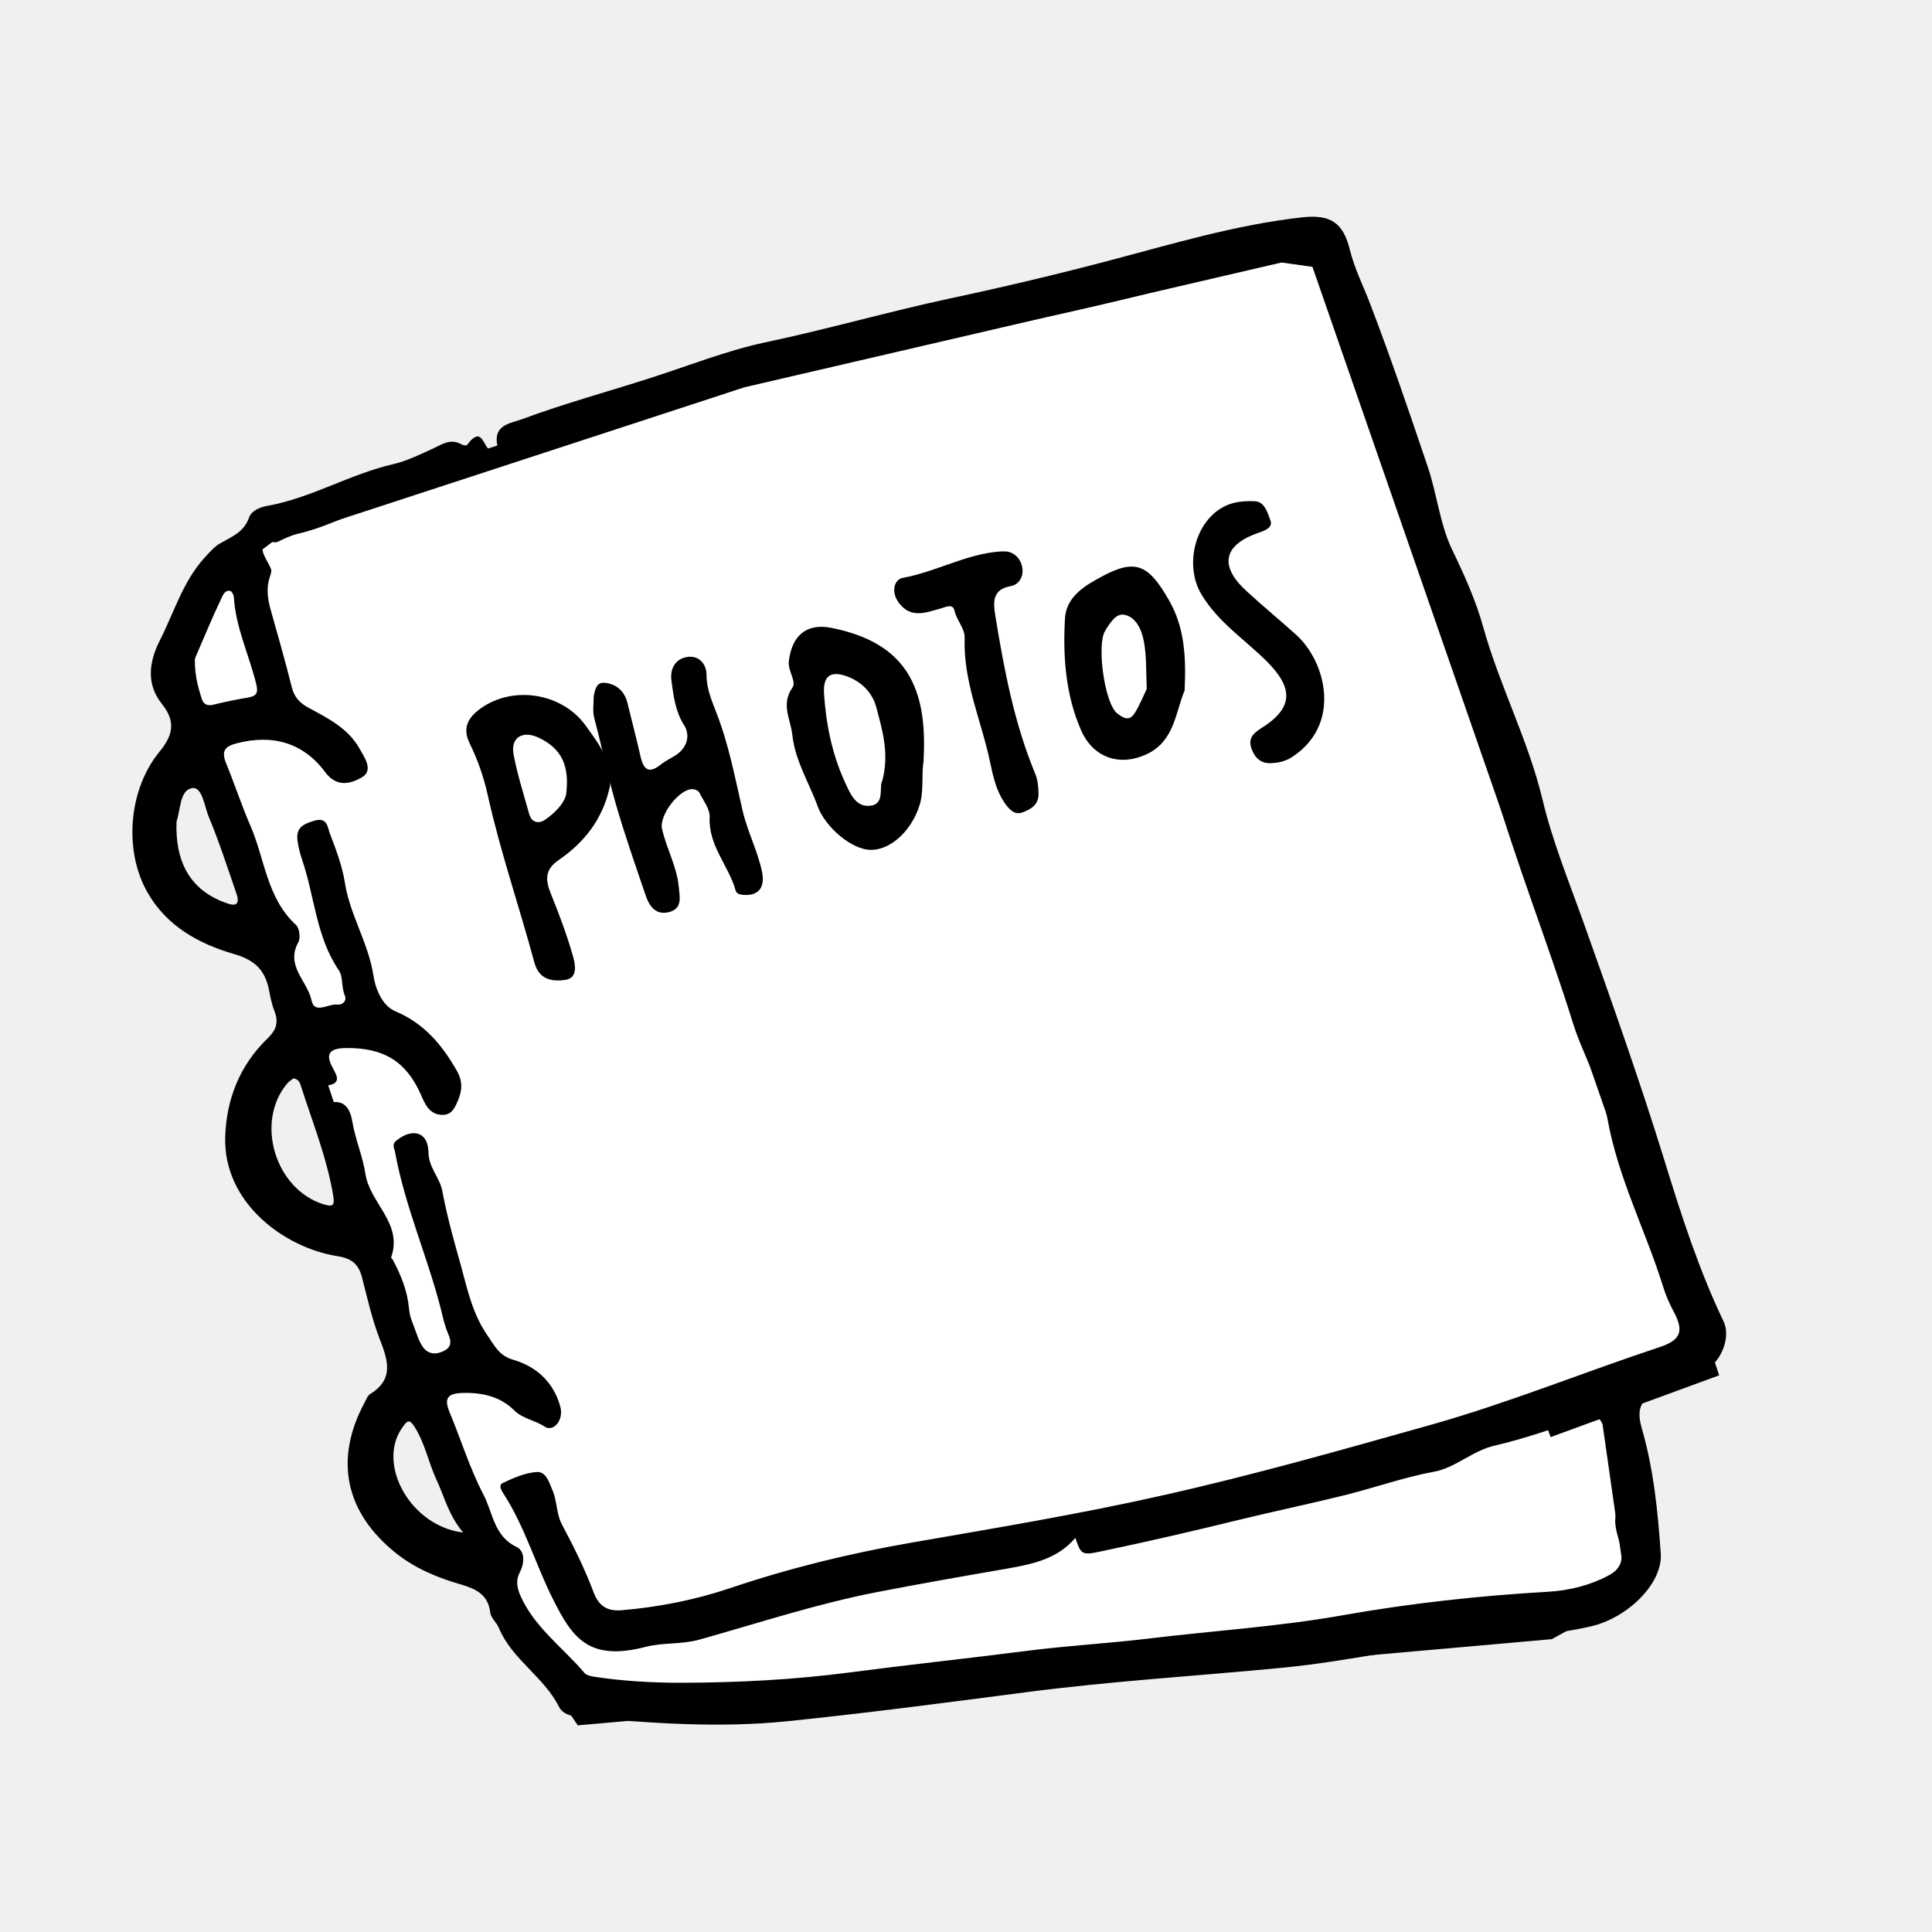
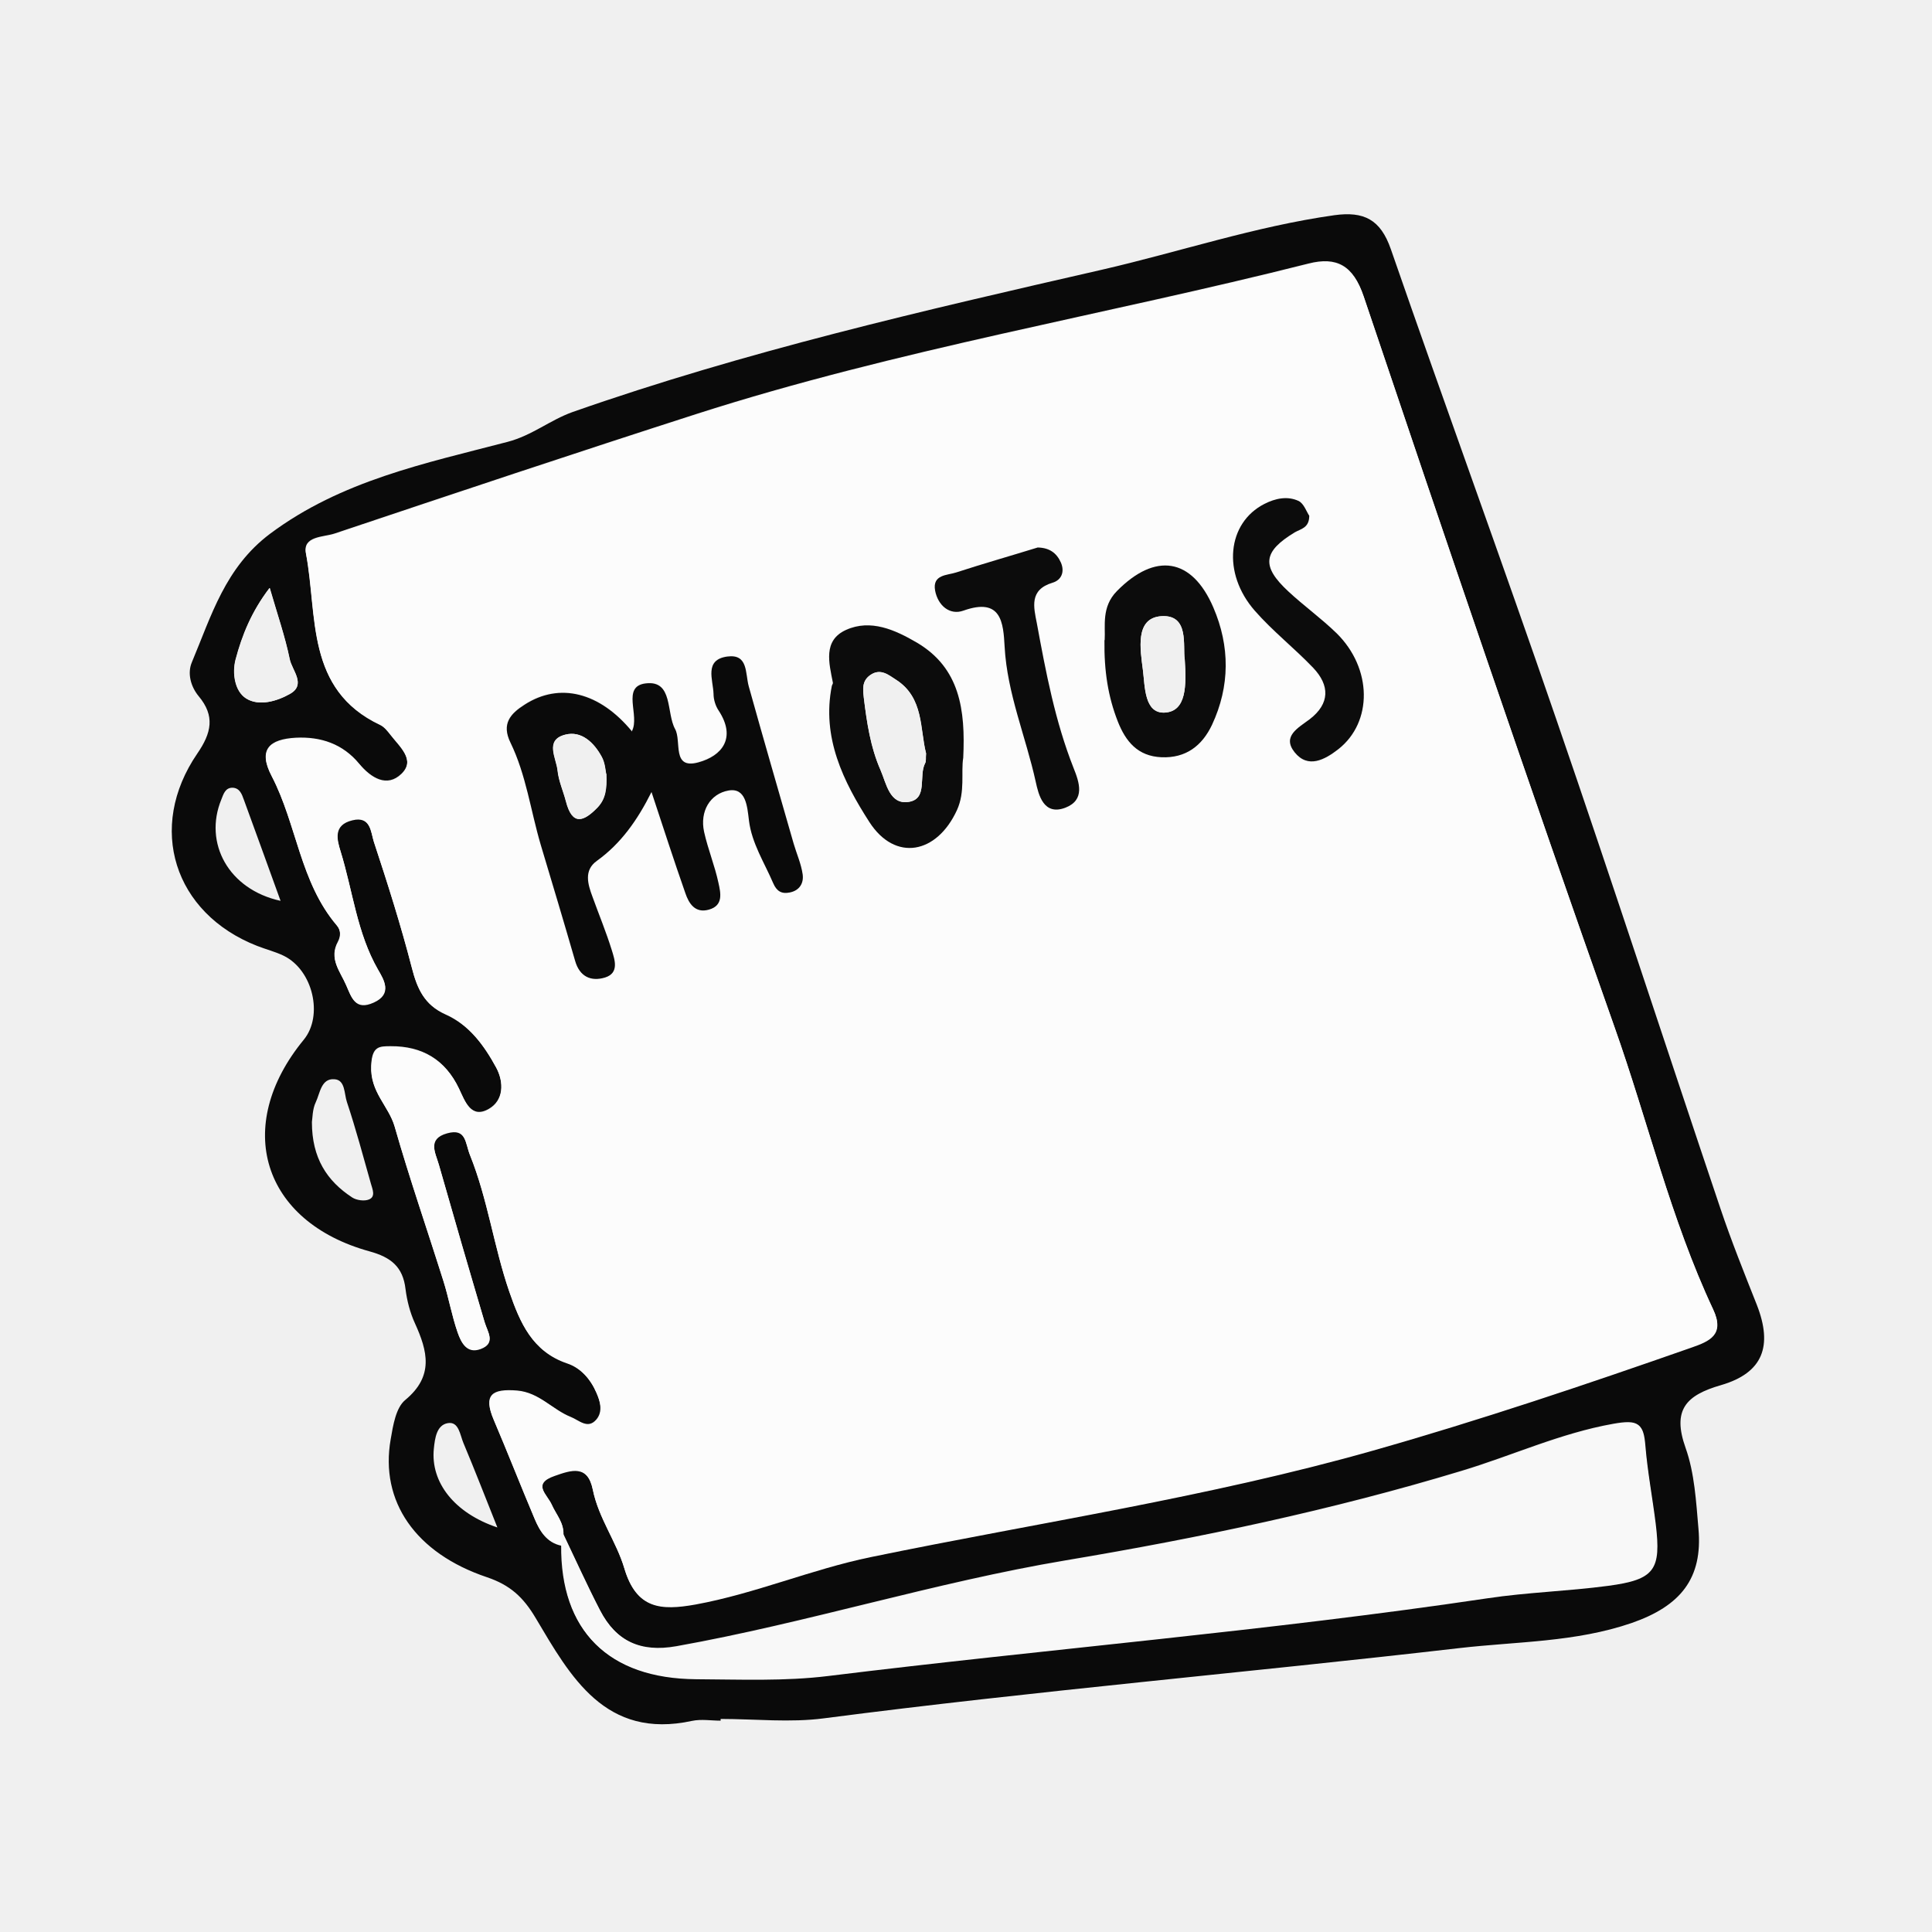
<svg xmlns="http://www.w3.org/2000/svg" width="90" height="90" viewBox="0 0 90 90" fill="none">
-   <path d="M10.393 26.352L8.304 31.218L16.194 54.848L23.293 74.144L27.164 79.849L72.141 75.869L76.198 73.626L75.021 65.392L79.458 63.766L78.8 61.796L61.511 11.979L59.677 11.721L34.542 17.56L12.486 24.771L10.393 26.352Z" fill="white" />
-   <path d="M72.062 66.476L75.021 65.392M75.021 65.392L79.458 63.766L78.8 61.796L61.511 11.979L59.677 11.721L34.542 17.56L12.486 24.771L10.393 26.352L8.304 31.218L16.194 54.848L23.293 74.144L27.164 79.849L72.141 75.869L76.198 73.626L75.021 65.392Z" stroke="black" />
-   <path d="M23.011 21.003C23.011 21.003 23.183 20.849 23.162 20.733C22.987 19.779 23.77 19.73 24.323 19.526C26.317 18.785 28.377 18.23 30.396 17.577C32.14 17.015 33.844 16.336 35.638 15.951C38.549 15.338 41.406 14.511 44.318 13.889C46.757 13.37 49.186 12.793 51.604 12.158C54.596 11.369 57.575 10.466 60.672 10.123C61.964 9.986 62.567 10.353 62.881 11.636C63.108 12.55 63.535 13.37 63.861 14.242C64.803 16.712 65.657 19.215 66.501 21.718C66.931 22.98 67.077 24.399 67.617 25.545C68.196 26.743 68.752 27.976 69.093 29.206C69.856 31.951 71.193 34.476 71.858 37.254C72.322 39.206 73.088 41.069 73.765 42.966C75.085 46.671 76.404 50.386 77.566 54.153C78.335 56.655 79.15 59.172 80.291 61.557C80.625 62.242 80.229 63.388 79.457 63.823C78.697 64.241 77.919 64.648 77.103 64.936C76.225 65.254 76.321 65.971 76.477 66.519C77.03 68.436 77.23 70.397 77.364 72.368C77.466 73.772 75.798 75.385 74.098 75.765C72.369 76.159 70.602 76.286 68.852 76.424C65.806 76.67 62.834 77.387 59.809 77.683C55.789 78.073 51.752 78.311 47.751 78.836C44.054 79.319 40.366 79.803 36.665 80.183C33.42 80.513 30.164 80.261 26.922 79.973C26.571 79.942 26.203 79.834 26.042 79.511C25.333 78.106 23.856 77.307 23.24 75.841C23.136 75.582 22.867 75.366 22.837 75.118C22.741 74.269 22.142 74.006 21.46 73.807C20.381 73.495 19.347 73.068 18.456 72.36C16.076 70.467 15.556 67.982 16.987 65.331C17.063 65.191 17.125 65.012 17.238 64.944C18.375 64.241 18.069 63.362 17.685 62.37C17.329 61.447 17.111 60.468 16.864 59.504C16.706 58.9 16.399 58.622 15.722 58.517C13.269 58.134 10.402 56.05 10.491 52.966C10.545 51.19 11.178 49.618 12.456 48.382C12.889 47.964 12.985 47.612 12.779 47.085C12.655 46.767 12.591 46.43 12.526 46.092C12.344 45.194 11.868 44.723 10.924 44.449C9.271 43.972 7.76 43.149 6.862 41.559C5.753 39.601 5.994 36.763 7.427 35.022C8.037 34.282 8.213 33.632 7.553 32.807C6.805 31.875 6.931 30.851 7.449 29.826C8.109 28.53 8.515 27.105 9.513 25.998C9.745 25.749 9.971 25.471 10.265 25.306C10.805 24.997 11.368 24.786 11.604 24.106C11.713 23.793 12.111 23.623 12.446 23.567C14.5 23.2 16.303 22.084 18.332 21.619C18.912 21.485 19.534 21.188 20.114 20.923C20.543 20.73 20.984 20.389 21.51 20.706C21.579 20.744 21.735 20.767 21.76 20.723C22.565 19.654 22.489 21.126 23.018 21.022L23.011 21.003ZM50.093 71.64C49.283 72.605 48.135 72.856 46.984 73.06C44.952 73.411 42.9 73.77 40.881 74.161C38.074 74.703 35.327 75.611 32.562 76.385C31.745 76.608 30.87 76.513 30.094 76.713C27.433 77.408 26.663 76.304 25.766 74.507C24.962 72.912 24.461 71.161 23.496 69.645C23.382 69.46 23.185 69.198 23.426 69.082C23.927 68.843 24.465 68.609 25.003 68.572C25.438 68.54 25.588 69.068 25.742 69.436C25.96 69.946 25.907 70.52 26.189 71.039C26.729 72.053 27.246 73.093 27.647 74.163C27.913 74.867 28.334 75.067 28.987 75.008C30.691 74.864 32.375 74.529 33.974 73.994C36.734 73.06 39.553 72.369 42.41 71.871C46.341 71.186 50.267 70.538 54.16 69.66C58.38 68.716 62.521 67.536 66.679 66.367C70.292 65.347 73.776 63.923 77.337 62.745C78.279 62.428 78.449 62.02 77.992 61.148C77.784 60.763 77.606 60.371 77.478 59.95C76.661 57.32 75.37 54.867 74.88 52.104C74.61 50.574 73.743 49.157 73.273 47.654C72.1 43.895 70.634 40.235 69.541 36.44C68.389 32.411 66.856 28.488 65.478 24.53C64.108 20.583 62.718 16.643 61.328 12.703C61.207 12.366 61.074 11.982 60.559 12.059C59.669 12.197 58.75 12.217 57.892 12.462C54.888 13.343 51.854 14.098 48.797 14.755C44.947 15.592 41.119 16.545 37.272 17.363C34.225 18.013 31.295 19.027 28.359 20.02C26.62 20.61 24.77 20.734 23.092 21.493C22.622 21.708 22.169 22.198 21.604 21.63C21.457 21.478 21.323 21.637 21.272 21.799C21.119 22.35 20.625 22.402 20.198 22.586C19.551 22.861 18.857 23.007 18.189 23.232C16.733 23.74 15.38 24.516 13.872 24.866C13.543 24.942 13.241 25.097 12.931 25.241C12.69 25.357 12.142 24.932 12.226 25.592C12.265 25.916 12.514 26.205 12.629 26.521C12.662 26.62 12.604 26.762 12.569 26.879C12.391 27.407 12.469 27.916 12.62 28.444C12.956 29.636 13.295 30.819 13.594 32.016C13.715 32.483 13.95 32.742 14.376 32.971C15.261 33.452 16.197 33.913 16.73 34.842C16.977 35.28 17.433 35.898 16.834 36.226C16.388 36.473 15.717 36.726 15.158 35.981C14.137 34.598 12.698 34.189 11.018 34.628C10.436 34.78 10.318 35.017 10.532 35.554C10.929 36.52 11.255 37.523 11.672 38.483C12.342 40.032 12.432 41.847 13.791 43.089C13.948 43.233 14.005 43.692 13.903 43.884C13.28 44.988 14.321 45.698 14.512 46.597C14.65 47.274 15.306 46.737 15.728 46.797C15.93 46.825 16.18 46.645 16.06 46.365C15.898 45.986 15.987 45.492 15.784 45.2C14.723 43.643 14.66 41.767 14.077 40.061C13.979 39.765 13.899 39.473 13.859 39.157C13.786 38.546 14.116 38.396 14.634 38.234C15.269 38.042 15.261 38.567 15.364 38.825C15.652 39.57 15.945 40.343 16.068 41.13C16.305 42.636 17.162 43.921 17.396 45.446C17.473 45.964 17.761 46.84 18.424 47.111C19.756 47.675 20.597 48.675 21.287 49.889C21.608 50.46 21.504 50.933 21.242 51.469C21.082 51.803 20.891 51.964 20.54 51.933C19.977 51.882 19.798 51.425 19.607 50.994C18.912 49.423 17.858 48.805 16.116 48.822C15.329 48.834 15.142 49.098 15.507 49.76C15.707 50.126 15.894 50.462 15.272 50.562C14.86 50.635 15.114 50.887 15.138 51.05C15.156 51.184 15.027 51.437 15.403 51.359C16.095 51.222 16.325 51.714 16.416 52.262C16.552 53.088 16.901 53.869 17.021 54.675C17.221 56.045 18.782 56.978 18.221 58.569C18.215 58.606 18.291 58.664 18.32 58.724C18.682 59.413 18.973 60.13 19.049 60.92C19.11 61.548 19.327 62.132 19.653 62.675C19.88 63.054 20.224 63.131 20.613 62.961C21.02 62.793 21.049 62.525 20.879 62.135C20.716 61.765 20.632 61.368 20.537 60.979C19.91 58.526 18.864 56.192 18.405 53.678C18.369 53.466 18.232 53.316 18.474 53.124C19.231 52.528 19.942 52.731 19.959 53.672C19.967 54.405 20.493 54.854 20.608 55.499C20.826 56.675 21.157 57.839 21.475 58.972C21.771 60.055 22.017 61.225 22.718 62.225C23.061 62.715 23.243 63.144 23.898 63.34C24.986 63.652 25.798 64.395 26.104 65.537C26.269 66.16 25.777 66.729 25.367 66.456C24.915 66.148 24.359 66.107 23.933 65.681C23.293 65.047 22.431 64.859 21.52 64.89C20.88 64.913 20.674 65.118 20.93 65.755C21.469 67.042 21.877 68.394 22.525 69.631C22.96 70.461 23.002 71.556 24.062 72.062C24.457 72.249 24.443 72.81 24.213 73.247C24.032 73.606 24.071 73.921 24.232 74.31C24.89 75.811 26.218 76.739 27.228 77.933C27.316 78.039 27.498 78.074 27.644 78.104C29.017 78.316 30.427 78.393 31.802 78.39C34.394 78.38 36.994 78.249 39.576 77.909C42.301 77.552 45.036 77.261 47.76 76.913C49.694 76.66 51.635 76.559 53.566 76.324C56.535 75.964 59.535 75.777 62.489 75.255C65.674 74.69 68.885 74.336 72.1 74.151C73.137 74.091 74.098 73.841 74.939 73.387C76.161 72.743 75.133 71.613 75.252 70.7C75.278 70.516 75.258 70.326 75.237 70.145C75.049 68.954 74.995 67.746 74.722 66.562C74.571 65.912 74.205 65.917 73.784 66.055C72.408 66.527 71.039 67.019 69.618 67.344C68.603 67.577 67.799 68.374 66.819 68.555C65.408 68.815 64.069 69.293 62.682 69.642C61.044 70.049 59.377 70.396 57.741 70.794C55.58 71.325 53.415 71.826 51.237 72.28C50.369 72.467 50.352 72.389 50.086 71.62L50.093 71.64ZM13.672 50.233C13.589 50.296 13.455 50.381 13.365 50.49C11.877 52.288 12.824 55.388 15.053 56.096C15.501 56.234 15.603 56.173 15.521 55.693C15.228 53.925 14.554 52.272 14.016 50.582C13.971 50.435 13.917 50.286 13.672 50.233ZM9.089 30.47C9.031 31.279 9.194 31.912 9.395 32.541C9.485 32.835 9.681 32.9 9.973 32.819C10.477 32.693 10.997 32.588 11.514 32.502C11.936 32.43 12.055 32.315 11.927 31.828C11.593 30.486 10.977 29.216 10.894 27.816C10.89 27.712 10.8 27.549 10.728 27.53C10.567 27.479 10.436 27.61 10.368 27.76C9.917 28.71 9.474 29.661 9.086 30.489L9.089 30.47ZM8.223 38.269C8.156 40.071 8.796 41.503 10.647 42.102C11.122 42.253 11.127 41.953 11.02 41.648C10.603 40.425 10.205 39.205 9.709 38.009C9.515 37.531 9.419 36.617 8.928 36.717C8.37 36.826 8.41 37.742 8.223 38.269ZM21.576 71.392C20.895 70.583 20.706 69.731 20.34 68.947C19.973 68.163 19.814 67.306 19.367 66.558C19.072 66.066 18.987 66.138 18.703 66.558C17.566 68.256 19.139 71.096 21.576 71.392Z" fill="black" />
-   <path d="M27.66 32.412C27.717 32.198 27.751 31.768 28.163 31.808C28.69 31.855 29.09 32.17 29.23 32.754C29.432 33.586 29.654 34.413 29.839 35.243C29.987 35.893 30.251 36.041 30.792 35.609C31.093 35.364 31.493 35.236 31.746 34.957C32.031 34.637 32.128 34.198 31.867 33.782C31.467 33.152 31.373 32.427 31.279 31.711C31.201 31.127 31.474 30.703 31.985 30.609C32.533 30.51 32.914 30.897 32.914 31.461C32.918 32.127 33.178 32.681 33.397 33.267C33.958 34.714 34.24 36.243 34.589 37.743C34.814 38.727 35.285 39.616 35.494 40.589C35.65 41.313 35.355 41.706 34.725 41.692C34.54 41.684 34.319 41.671 34.267 41.479C33.942 40.315 32.995 39.404 33.059 38.064C33.077 37.687 32.759 37.291 32.572 36.913C32.53 36.834 32.388 36.767 32.282 36.762C31.657 36.72 30.699 37.971 30.84 38.611C31.047 39.537 31.535 40.364 31.621 41.328C31.663 41.787 31.796 42.296 31.201 42.48C30.58 42.66 30.256 42.245 30.081 41.721C29.603 40.322 29.116 38.922 28.702 37.505C28.313 36.165 28.044 34.796 27.683 33.451C27.603 33.134 27.652 32.846 27.657 32.43L27.66 32.412Z" fill="black" />
-   <path d="M28.401 36.671C28.088 38.128 27.235 39.237 26.03 40.061C25.379 40.506 25.401 40.977 25.654 41.617C26.04 42.568 26.403 43.536 26.686 44.521C26.79 44.897 26.951 45.563 26.321 45.65C25.752 45.725 25.122 45.666 24.895 44.844C24.193 42.239 23.308 39.678 22.726 37.061C22.534 36.195 22.262 35.416 21.889 34.651C21.521 33.917 21.796 33.43 22.396 32.998C23.912 31.915 26.185 32.284 27.277 33.793C27.9 34.66 28.565 35.505 28.41 36.673L28.401 36.671ZM26.364 37.066C26.563 35.652 26.137 34.851 25.088 34.362C24.352 34.014 23.784 34.353 23.921 35.123C24.093 36.064 24.394 36.984 24.647 37.907C24.763 38.333 25.099 38.389 25.403 38.179C25.87 37.855 26.263 37.432 26.354 37.065L26.364 37.066Z" fill="black" />
-   <path d="M43.033 35.411C42.903 36.122 43.064 36.854 42.815 37.578C42.458 38.65 41.555 39.568 40.602 39.591C39.678 39.608 38.441 38.518 38.095 37.572C37.693 36.461 37.042 35.453 36.91 34.233C36.828 33.492 36.365 32.816 36.917 32.027C37.114 31.739 36.693 31.256 36.746 30.81C36.885 29.618 37.556 29.023 38.71 29.245C42.218 29.936 43.216 32.028 43.023 35.41L43.033 35.411ZM41.107 36.352C41.434 35.077 41.097 33.995 40.823 32.952C40.651 32.297 40.157 31.764 39.459 31.508C38.694 31.233 38.337 31.478 38.386 32.312C38.48 33.725 38.756 35.104 39.339 36.388C39.572 36.894 39.834 37.601 40.509 37.538C41.262 37.477 40.921 36.631 41.107 36.352Z" fill="black" />
-   <path d="M55.194 32.14C54.764 33.143 54.721 34.504 53.454 35.115C52.232 35.714 50.954 35.349 50.369 34.036C49.646 32.402 49.507 30.597 49.611 28.806C49.668 27.78 50.572 27.263 51.319 26.861C52.91 26.002 53.505 26.31 54.447 27.946C55.178 29.21 55.257 30.578 55.185 32.139L55.194 32.14ZM53.419 32.075C53.385 31.319 53.416 30.602 53.294 29.921C53.196 29.37 52.947 28.779 52.415 28.645C51.993 28.537 51.717 29.006 51.479 29.392C51.082 30.038 51.451 32.754 52.04 33.228C52.339 33.465 52.607 33.61 52.854 33.225C53.089 32.858 53.254 32.433 53.427 32.077L53.419 32.075Z" fill="black" />
-   <path d="M58.46 23.35C58.904 23.367 59.054 23.884 59.182 24.245C59.317 24.615 58.844 24.738 58.543 24.849C56.99 25.414 56.802 26.37 58.05 27.519C58.809 28.221 59.609 28.875 60.377 29.569C61.803 30.852 62.511 33.809 60.141 35.296C59.857 35.472 59.536 35.535 59.212 35.552C58.727 35.574 58.453 35.301 58.299 34.874C58.133 34.408 58.373 34.163 58.735 33.935C60.194 33.023 60.311 32.129 59.054 30.852C58.014 29.804 56.752 29.004 55.965 27.685C55.178 26.366 55.639 24.367 56.956 23.633C57.382 23.396 57.847 23.326 58.451 23.348L58.46 23.35Z" fill="black" />
-   <path d="M46.897 25.69C47.246 25.739 47.545 26.009 47.621 26.436C47.699 26.854 47.462 27.246 47.08 27.305C46.23 27.451 46.263 28.051 46.361 28.652C46.771 31.178 47.246 33.686 48.226 36.048C48.348 36.349 48.369 36.654 48.379 36.968C48.389 37.48 48.041 37.687 47.665 37.832C47.287 37.987 47.048 37.745 46.834 37.45C46.422 36.881 46.271 36.207 46.129 35.535C45.728 33.595 44.864 31.771 44.937 29.7C44.95 29.285 44.567 28.9 44.466 28.451C44.38 28.089 44.051 28.288 43.787 28.355C43.123 28.536 42.435 28.827 41.874 28.085C41.505 27.598 41.635 27.002 42.057 26.919C43.61 26.637 45.023 25.795 46.615 25.688C46.679 25.688 46.733 25.686 46.888 25.689L46.897 25.69Z" fill="black" />
+   <path d="M33.57 80.155C33.13 80.155 32.67 80.075 32.24 80.165C28.19 81.045 26.57 78.095 24.96 75.385C24.37 74.385 23.75 73.835 22.69 73.475C19.35 72.355 17.69 69.935 18.2 67.045C18.31 66.405 18.44 65.575 18.88 65.215C20.22 64.105 19.92 62.945 19.33 61.645C19.1 61.145 18.96 60.595 18.89 60.045C18.77 59.005 18.2 58.565 17.22 58.295C12.21 56.915 10.84 52.465 14.15 48.435C15.07 47.315 14.58 45.195 13.22 44.525C12.83 44.335 12.39 44.225 11.98 44.065C8.1 42.545 6.83 38.555 9.19 35.105C9.85 34.145 10.03 33.355 9.25 32.425C8.88 31.975 8.72 31.355 8.94 30.845C9.85 28.675 10.49 26.435 12.58 24.865C15.9 22.385 19.81 21.585 23.64 20.585C24.79 20.285 25.61 19.575 26.67 19.195C34.73 16.365 43.03 14.465 51.33 12.565C54.94 11.735 58.47 10.545 62.16 10.025C63.54 9.835 64.31 10.225 64.79 11.605C67.32 18.905 69.98 26.175 72.49 33.485C75.1 41.065 77.58 48.685 80.14 56.285C80.65 57.805 81.25 59.295 81.84 60.785C82.59 62.705 82.13 63.955 80.17 64.525C78.54 64.995 77.89 65.675 78.52 67.445C78.94 68.625 79.01 69.945 79.12 71.205C79.33 73.535 78.28 74.815 76.01 75.605C73.39 76.505 70.67 76.465 67.98 76.775C58.12 77.915 48.24 78.765 38.39 80.045C36.81 80.255 35.18 80.075 33.57 80.075C33.57 80.095 33.57 80.105 33.57 80.125V80.155ZM26.24 71.455C26.26 70.915 25.9 70.535 25.7 70.085C25.49 69.605 24.75 69.095 25.83 68.725C26.62 68.455 27.37 68.205 27.61 69.375C27.88 70.695 28.71 71.795 29.08 73.045C29.64 74.925 30.77 75.015 32.39 74.715C35.18 74.205 37.79 73.075 40.56 72.505C48.37 70.895 56.26 69.735 63.95 67.545C68.96 66.125 73.89 64.475 78.79 62.745C79.62 62.455 80.35 62.155 79.8 60.985C77.82 56.765 76.76 52.215 75.21 47.845C71.21 36.535 67.35 25.165 63.52 13.795C63.04 12.355 62.26 11.945 60.96 12.275C51.47 14.675 41.78 16.285 32.44 19.285C26.81 21.095 21.19 22.975 15.58 24.855C15.07 25.025 14.09 24.965 14.25 25.775C14.8 28.675 14.21 32.105 17.7 33.745C17.89 33.835 18.04 34.035 18.18 34.205C18.61 34.755 19.38 35.385 18.7 36.045C18.03 36.695 17.29 36.245 16.73 35.575C15.97 34.655 14.95 34.305 13.77 34.365C12.57 34.435 12 34.895 12.65 36.135C13.82 38.375 13.97 41.075 15.68 43.085C15.88 43.315 15.88 43.605 15.74 43.865C15.31 44.645 15.84 45.235 16.12 45.875C16.37 46.445 16.54 47.065 17.4 46.675C18.29 46.275 17.87 45.615 17.61 45.165C16.62 43.445 16.43 41.485 15.86 39.645C15.68 39.085 15.5 38.405 16.4 38.185C17.27 37.975 17.27 38.765 17.41 39.195C18.05 41.135 18.67 43.085 19.18 45.065C19.43 46.045 19.76 46.795 20.74 47.225C21.85 47.715 22.55 48.685 23.11 49.715C23.48 50.405 23.47 51.255 22.77 51.655C21.94 52.135 21.65 51.285 21.38 50.705C20.74 49.355 19.66 48.725 18.2 48.735C17.66 48.735 17.33 48.735 17.29 49.635C17.23 50.865 18.1 51.495 18.38 52.465C19.07 54.885 19.89 57.255 20.65 59.655C20.9 60.445 21.04 61.265 21.31 62.045C21.47 62.505 21.73 63.045 22.38 62.815C23.11 62.545 22.71 62.045 22.57 61.575C21.85 59.135 21.14 56.695 20.44 54.245C20.28 53.685 19.88 53.025 20.82 52.765C21.72 52.515 21.66 53.225 21.89 53.795C22.72 55.855 23 58.065 23.72 60.155C24.22 61.595 24.78 62.935 26.41 63.485C27.05 63.705 27.51 64.235 27.78 64.865C27.95 65.265 28.1 65.745 27.78 66.125C27.38 66.595 26.97 66.155 26.59 66.005C25.73 65.665 25.12 64.865 24.09 64.775C22.94 64.685 22.49 64.945 23 66.135C23.65 67.655 24.26 69.205 24.9 70.735C25.14 71.305 25.46 71.825 26.14 71.975C26.1 75.945 28.31 78.155 32.4 78.195C34.45 78.215 36.53 78.295 38.55 78.045C48.78 76.785 59.06 75.955 69.26 74.425C71.12 74.145 73.02 74.105 74.88 73.845C77.06 73.545 77.36 73.105 77.1 70.955C76.95 69.745 76.73 68.545 76.62 67.335C76.53 66.305 76.33 66.115 75.15 66.325C72.68 66.765 70.45 67.805 68.09 68.515C62.05 70.345 55.86 71.645 49.65 72.685C43.52 73.715 37.61 75.595 31.51 76.685C29.83 76.985 28.69 76.445 27.93 74.995C27.32 73.825 26.78 72.615 26.21 71.425L26.24 71.455ZM14.53 52.275C14.53 53.945 15.23 55.015 16.41 55.785C16.61 55.915 16.98 55.965 17.19 55.875C17.51 55.745 17.35 55.395 17.28 55.145C16.92 53.875 16.58 52.595 16.16 51.335C16.03 50.955 16.09 50.305 15.58 50.275C14.96 50.225 14.91 50.925 14.71 51.345C14.55 51.675 14.56 52.095 14.53 52.265V52.275ZM12.56 27.395C11.72 28.495 11.28 29.595 10.98 30.725C10.82 31.335 10.93 32.185 11.47 32.535C12.07 32.915 12.91 32.665 13.51 32.325C14.28 31.895 13.6 31.225 13.5 30.705C13.28 29.655 12.93 28.635 12.57 27.395H12.56ZM13.07 41.965C12.44 40.235 11.91 38.745 11.36 37.255C11.27 37.005 11.17 36.705 10.83 36.695C10.49 36.695 10.41 36.995 10.31 37.245C9.48 39.265 10.64 41.435 13.07 41.965ZM23.17 71.155C22.61 69.755 22.12 68.485 21.59 67.225C21.43 66.855 21.38 66.205 20.86 66.295C20.34 66.385 20.26 66.995 20.21 67.485C20.05 69.055 21.17 70.485 23.17 71.155Z" fill="#0A0A0A" />
+   <path d="M26.15 72.005C25.47 71.865 25.15 71.335 24.91 70.765C24.26 69.235 23.66 67.695 23.01 66.165C22.5 64.975 22.95 64.725 24.1 64.805C25.13 64.885 25.74 65.685 26.6 66.035C26.98 66.185 27.39 66.615 27.79 66.155C28.12 65.775 27.97 65.295 27.79 64.895C27.52 64.265 27.06 63.725 26.42 63.515C24.8 62.965 24.23 61.625 23.73 60.185C23.01 58.095 22.73 55.885 21.9 53.825C21.67 53.255 21.73 52.545 20.83 52.795C19.89 53.055 20.29 53.715 20.45 54.275C21.15 56.725 21.85 59.165 22.58 61.605C22.72 62.075 23.11 62.575 22.39 62.845C21.74 63.085 21.48 62.535 21.32 62.075C21.05 61.295 20.91 60.475 20.66 59.685C19.91 57.285 19.08 54.905 18.39 52.495C18.11 51.525 17.24 50.885 17.3 49.665C17.35 48.755 17.68 48.775 18.21 48.765C19.67 48.755 20.75 49.385 21.39 50.735C21.67 51.315 21.95 52.165 22.78 51.685C23.47 51.285 23.49 50.435 23.12 49.745C22.56 48.715 21.86 47.745 20.75 47.255C19.77 46.815 19.44 46.065 19.19 45.095C18.68 43.115 18.06 41.165 17.42 39.225C17.28 38.795 17.28 37.995 16.41 38.215C15.51 38.435 15.7 39.115 15.87 39.675C16.44 41.515 16.63 43.475 17.62 45.195C17.88 45.645 18.3 46.305 17.41 46.705C16.55 47.095 16.38 46.475 16.13 45.905C15.85 45.255 15.32 44.675 15.75 43.895C15.89 43.635 15.89 43.345 15.69 43.115C13.98 41.105 13.83 38.415 12.66 36.165C12.01 34.925 12.57 34.465 13.78 34.395C14.96 34.325 15.98 34.685 16.74 35.605C17.3 36.285 18.05 36.735 18.71 36.075C19.38 35.415 18.61 34.785 18.19 34.235C18.06 34.065 17.9 33.865 17.71 33.775C14.23 32.135 14.81 28.705 14.26 25.805C14.11 24.995 15.08 25.055 15.59 24.885C21.2 23.005 26.81 21.125 32.45 19.315C41.79 16.305 51.48 14.705 60.97 12.305C62.26 11.975 63.04 12.395 63.53 13.825C67.36 25.195 71.22 36.555 75.22 47.875C76.77 52.255 77.83 56.795 79.81 61.015C80.36 62.185 79.63 62.485 78.8 62.775C73.89 64.495 68.96 66.155 63.96 67.575C56.27 69.755 48.38 70.925 40.57 72.535C37.8 73.105 35.19 74.235 32.4 74.745C30.78 75.035 29.65 74.955 29.09 73.075C28.72 71.825 27.88 70.725 27.62 69.405C27.38 68.225 26.63 68.475 25.84 68.755C24.76 69.125 25.5 69.635 25.71 70.115C25.91 70.565 26.27 70.945 26.25 71.485C26.22 71.665 26.19 71.845 26.16 72.035L26.15 72.005ZM29.44 34.055C27.94 32.215 26.06 31.745 24.43 32.795C23.77 33.215 23.34 33.685 23.77 34.565C24.51 36.065 24.71 37.735 25.18 39.325C25.72 41.125 26.26 42.925 26.78 44.725C27 45.465 27.53 45.705 28.18 45.505C28.84 45.295 28.63 44.685 28.49 44.235C28.23 43.395 27.89 42.575 27.59 41.745C27.38 41.155 27.18 40.515 27.79 40.075C28.92 39.265 29.69 38.165 30.34 36.865C30.9 38.555 31.38 40.075 31.92 41.585C32.09 42.055 32.37 42.525 33.01 42.345C33.7 42.155 33.56 41.565 33.46 41.105C33.29 40.295 32.96 39.525 32.79 38.725C32.58 37.765 33.07 36.945 33.93 36.795C34.74 36.655 34.8 37.535 34.88 38.195C35.01 39.265 35.6 40.155 36.01 41.115C36.17 41.485 36.4 41.625 36.78 41.545C37.24 41.445 37.45 41.105 37.38 40.695C37.3 40.205 37.09 39.745 36.96 39.265C36.26 36.825 35.54 34.395 34.87 31.945C34.7 31.335 34.85 30.425 33.87 30.555C32.78 30.705 33.21 31.635 33.23 32.295C33.23 32.565 33.33 32.855 33.47 33.075C34.3 34.345 33.63 35.185 32.52 35.485C31.27 35.815 31.76 34.495 31.44 33.935C31.02 33.175 31.35 31.655 30.08 31.805C28.92 31.935 29.81 33.305 29.43 34.025L29.44 34.055ZM44.87 35.305C44.98 33.045 44.71 31.105 42.71 29.925C41.7 29.325 40.56 28.815 39.41 29.335C38.32 29.825 38.61 30.875 38.8 31.795C38.8 31.845 38.76 31.895 38.75 31.945C38.26 34.345 39.28 36.405 40.5 38.285C41.7 40.145 43.64 39.775 44.58 37.725C44.97 36.875 44.76 35.985 44.87 35.295V35.305ZM51.46 29.815C51.44 31.255 51.63 32.445 52.08 33.595C52.45 34.545 53.01 35.215 54.11 35.265C55.25 35.315 56.01 34.725 56.47 33.755C57.32 31.955 57.31 30.095 56.53 28.285C55.53 25.955 53.82 25.715 52.04 27.525C51.31 28.265 51.51 29.155 51.47 29.805L51.46 29.815ZM48.34 25.505C47.07 25.885 45.8 26.255 44.55 26.665C44.13 26.805 43.43 26.755 43.56 27.505C43.68 28.205 44.24 28.675 44.88 28.445C46.65 27.815 46.74 29.015 46.8 30.135C46.92 32.325 47.79 34.325 48.25 36.425C48.38 37.015 48.61 38.015 49.63 37.625C50.56 37.275 50.28 36.445 50.01 35.775C49.14 33.605 48.72 31.315 48.3 29.035C48.16 28.275 47.95 27.475 49.03 27.145C49.44 27.025 49.62 26.635 49.42 26.205C49.22 25.755 48.88 25.515 48.34 25.505ZM60.99 24.045C60.86 23.855 60.74 23.475 60.49 23.355C59.97 23.105 59.42 23.225 58.9 23.495C57.18 24.375 56.92 26.715 58.45 28.465C59.28 29.415 60.29 30.205 61.17 31.125C61.95 31.945 61.96 32.795 61.01 33.525C60.48 33.925 59.71 34.315 60.31 35.065C60.93 35.835 61.71 35.425 62.35 34.915C63.95 33.655 63.93 31.155 62.26 29.515C61.55 28.815 60.74 28.235 60.01 27.565C58.75 26.395 58.83 25.715 60.32 24.815C60.59 24.655 60.98 24.605 60.99 24.065V24.045Z" fill="#FCFCFC" />
+   <path d="M26.15 72.005C26.18 71.825 26.21 71.645 26.24 71.455C26.81 72.645 27.35 73.845 27.96 75.025C28.71 76.475 29.86 77.015 31.54 76.715C37.64 75.625 43.56 73.745 49.68 72.715C55.89 71.675 62.07 70.375 68.12 68.545C70.48 67.835 72.71 66.795 75.18 66.355C76.36 66.145 76.57 66.345 76.65 67.365C76.75 68.575 76.98 69.775 77.13 70.985C77.39 73.135 77.09 73.585 74.91 73.875C73.04 74.125 71.15 74.175 69.29 74.455C59.09 75.975 48.81 76.815 38.58 78.075C36.55 78.325 34.48 78.235 32.43 78.225C28.34 78.195 26.13 75.975 26.17 72.005H26.15Z" fill="#F8F8F8" />
+   <path d="M12.56 27.395C12.92 28.635 13.28 29.655 13.49 30.705C13.6 31.225 14.28 31.885 13.5 32.325C12.9 32.665 12.06 32.915 11.46 32.535C10.92 32.195 10.81 31.345 10.97 30.725C11.27 29.595 11.71 28.495 12.55 27.395H12.56Z" fill="#F0F0F0" />
+   <path d="M29.44 34.055C29.82 33.335 28.93 31.965 30.09 31.835C31.36 31.685 31.03 33.205 31.45 33.965C31.76 34.535 31.28 35.855 32.53 35.515C33.64 35.215 34.31 34.375 33.48 33.105C33.33 32.885 33.24 32.585 33.24 32.325C33.22 31.665 32.79 30.735 33.88 30.585C34.86 30.455 34.71 31.355 34.88 31.975C35.56 34.415 36.27 36.855 36.97 39.295C37.11 39.775 37.32 40.235 37.39 40.725C37.45 41.135 37.25 41.485 36.79 41.575C36.41 41.655 36.18 41.515 36.02 41.145C35.61 40.185 35.02 39.285 34.89 38.225C34.81 37.565 34.75 36.685 33.94 36.825C33.08 36.975 32.59 37.795 32.8 38.755C32.98 39.565 33.3 40.335 33.47 41.135C33.57 41.595 33.71 42.185 33.02 42.375C32.38 42.555 32.09 42.085 31.93 41.615C31.4 40.105 30.91 38.585 30.35 36.895C29.7 38.195 28.93 39.295 27.8 40.105C27.19 40.545 27.38 41.185 27.6 41.775C27.9 42.605 28.24 43.425 28.5 44.265C28.64 44.715 28.85 45.325 28.19 45.535C27.54 45.735 27 45.505 26.79 44.755C26.27 42.955 25.73 41.155 25.19 39.355C24.72 37.765 24.51 36.095 23.78 34.595C23.35 33.715 23.78 33.245 24.44 32.825C26.07 31.775 27.94 32.245 29.45 34.085L29.44 34.055ZM28.24 36.045C28.21 35.905 28.19 35.545 28.04 35.265C27.68 34.595 27.09 34.025 26.33 34.225C25.37 34.475 25.92 35.315 25.98 35.895C26.03 36.385 26.24 36.855 26.37 37.335C26.66 38.475 27.2 38.275 27.84 37.615C28.22 37.215 28.28 36.745 28.25 36.045H28.24Z" fill="#0A0A0A" />
+   <path d="M44.87 35.305C44.76 35.985 44.97 36.875 44.58 37.735C43.64 39.785 41.7 40.155 40.5 38.295C39.29 36.415 38.27 34.355 38.75 31.955C38.76 31.905 38.81 31.845 38.8 31.805C38.62 30.885 38.33 29.835 39.41 29.345C40.56 28.825 41.7 29.345 42.71 29.935C44.71 31.115 44.98 33.055 44.87 35.315V35.305ZM43.14 35.095C42.84 33.965 43.04 32.495 41.74 31.665C41.4 31.445 41.02 31.105 40.53 31.455C40.14 31.735 40.2 32.135 40.24 32.505C40.38 33.655 40.55 34.815 41.02 35.875C41.29 36.495 41.44 37.495 42.33 37.355C43.24 37.215 42.78 36.135 43.1 35.545C43.15 35.455 43.12 35.325 43.14 35.095Z" fill="#0C0C0C" />
+   <path d="M51.46 29.815C51.5 29.165 51.3 28.275 52.03 27.535C53.81 25.725 55.52 25.975 56.52 28.295C57.3 30.105 57.3 31.965 56.46 33.765C56 34.735 55.25 35.325 54.1 35.275C53 35.225 52.44 34.545 52.07 33.605C51.62 32.455 51.43 31.265 51.45 29.825L51.46 29.815ZM55.19 30.715C55.09 30.105 55.42 28.605 54.09 28.705C52.86 28.795 53.12 30.255 53.24 31.205C53.34 31.975 53.3 33.255 54.27 33.195C55.27 33.135 55.27 31.945 55.19 30.715Z" fill="#0C0C0C" />
+   <path d="M48.34 25.505C48.88 25.515 49.22 25.755 49.42 26.205C49.61 26.645 49.44 27.025 49.03 27.145C47.94 27.475 48.15 28.275 48.3 29.035C48.72 31.315 49.15 33.595 50.01 35.775C50.28 36.445 50.56 37.265 49.63 37.625C48.61 38.015 48.38 37.015 48.25 36.425C47.79 34.325 46.92 32.315 46.8 30.135C46.74 29.005 46.65 27.815 44.88 28.445C44.24 28.675 43.69 28.205 43.56 27.505C43.43 26.755 44.13 26.805 44.55 26.665C45.81 26.255 47.08 25.895 48.34 25.505Z" fill="#0C0C0C" />
+   <path d="M60.99 24.045C60.98 24.595 60.6 24.635 60.32 24.795C58.83 25.695 58.75 26.375 60.01 27.545C60.74 28.225 61.55 28.805 62.26 29.495C63.93 31.135 63.95 33.635 62.35 34.895C61.71 35.395 60.93 35.815 60.31 35.045C59.71 34.295 60.48 33.905 61.01 33.505C61.96 32.775 61.95 31.925 61.17 31.105C60.29 30.185 59.28 29.395 58.45 28.445C56.92 26.695 57.17 24.355 58.9 23.475C59.41 23.215 59.97 23.095 60.49 23.335C60.74 23.455 60.86 23.835 60.99 24.025V24.045Z" fill="#0C0C0C" />
+   <path d="M28.24 36.045C28.27 36.745 28.21 37.215 27.83 37.615C27.19 38.285 26.66 38.485 26.36 37.335C26.24 36.855 26.02 36.385 25.97 35.895C25.91 35.305 25.36 34.475 26.32 34.225C27.08 34.025 27.67 34.595 28.03 35.265C28.18 35.545 28.2 35.895 28.23 36.045H28.24Z" fill="#F0F0F0" />
+   <path d="M43.14 35.095C43.12 35.335 43.15 35.465 43.1 35.545C42.78 36.135 43.24 37.215 42.33 37.355C41.44 37.495 41.29 36.495 41.02 35.875C40.55 34.805 40.38 33.655 40.24 32.505C40.2 32.125 40.14 31.735 40.53 31.455C41.01 31.105 41.4 31.455 41.74 31.665C43.05 32.505 42.85 33.965 43.14 35.095Z" fill="#F0F0F0" />
+   <path d="M55.19 30.715C55.27 31.935 55.27 33.125 54.27 33.195C53.3 33.255 53.34 31.975 53.24 31.205C53.12 30.255 52.86 28.795 54.09 28.705C55.42 28.615 55.09 30.105 55.19 30.715Z" fill="#F0F0F0" />
</svg>
